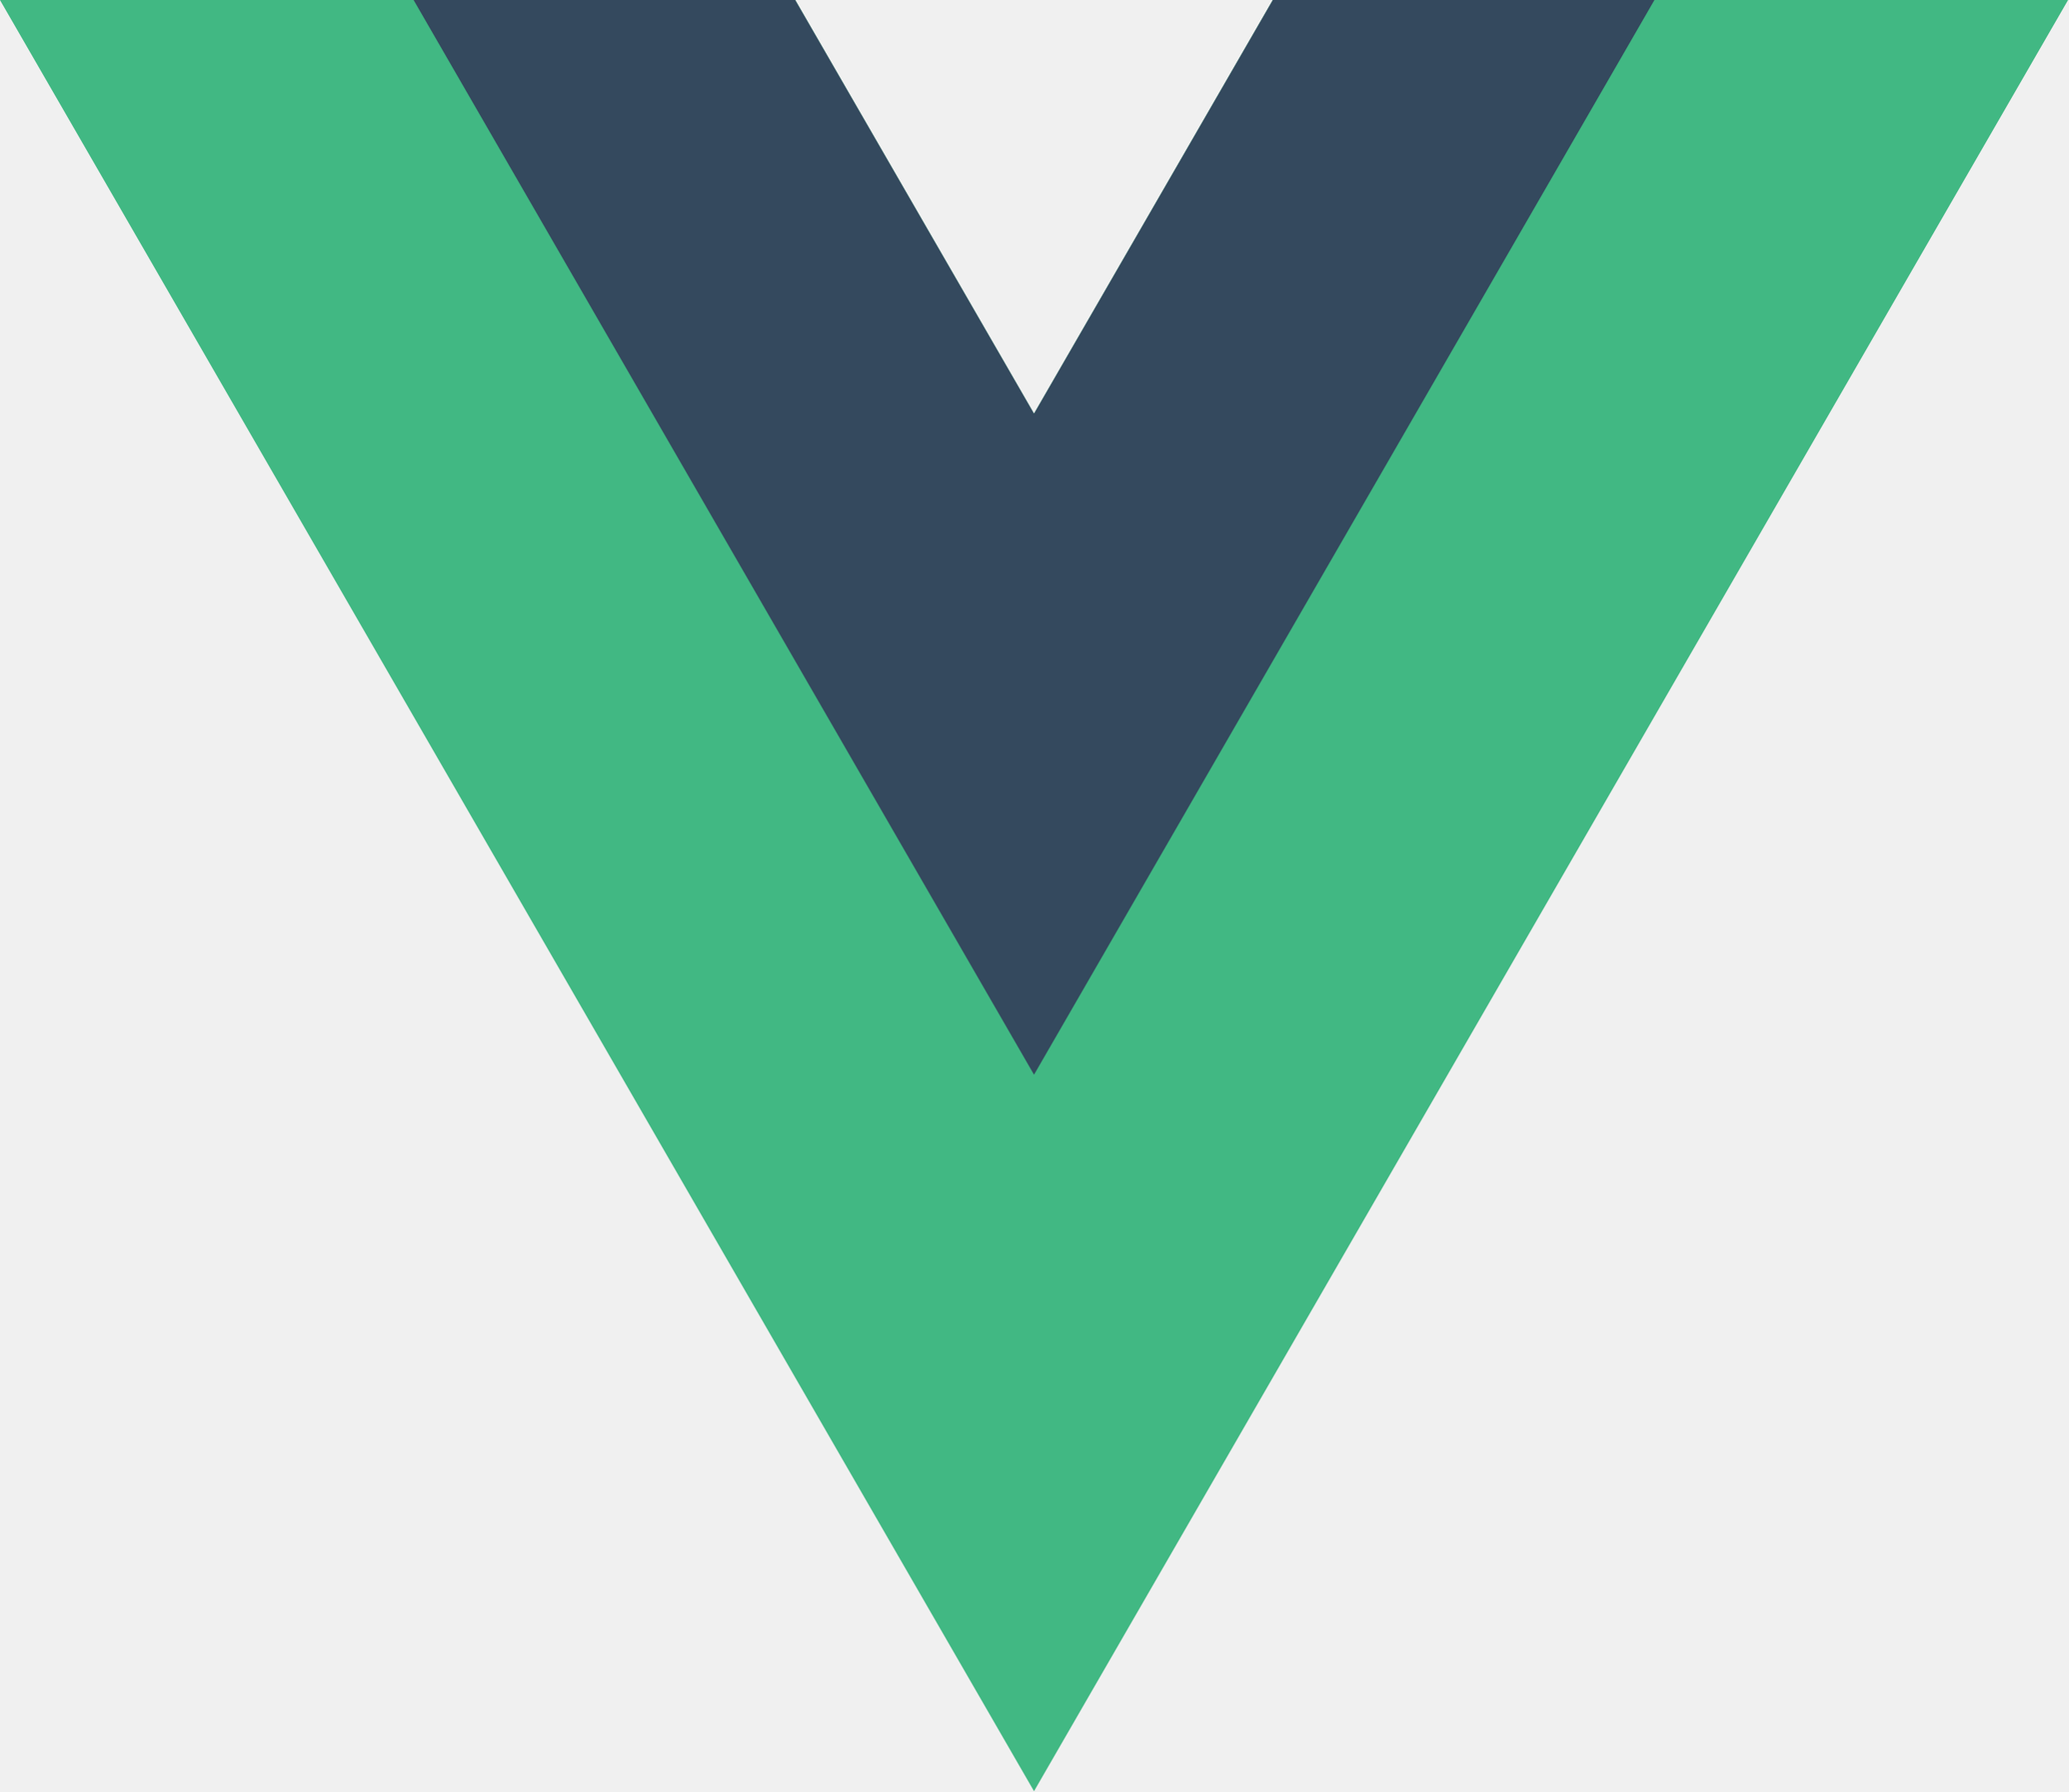
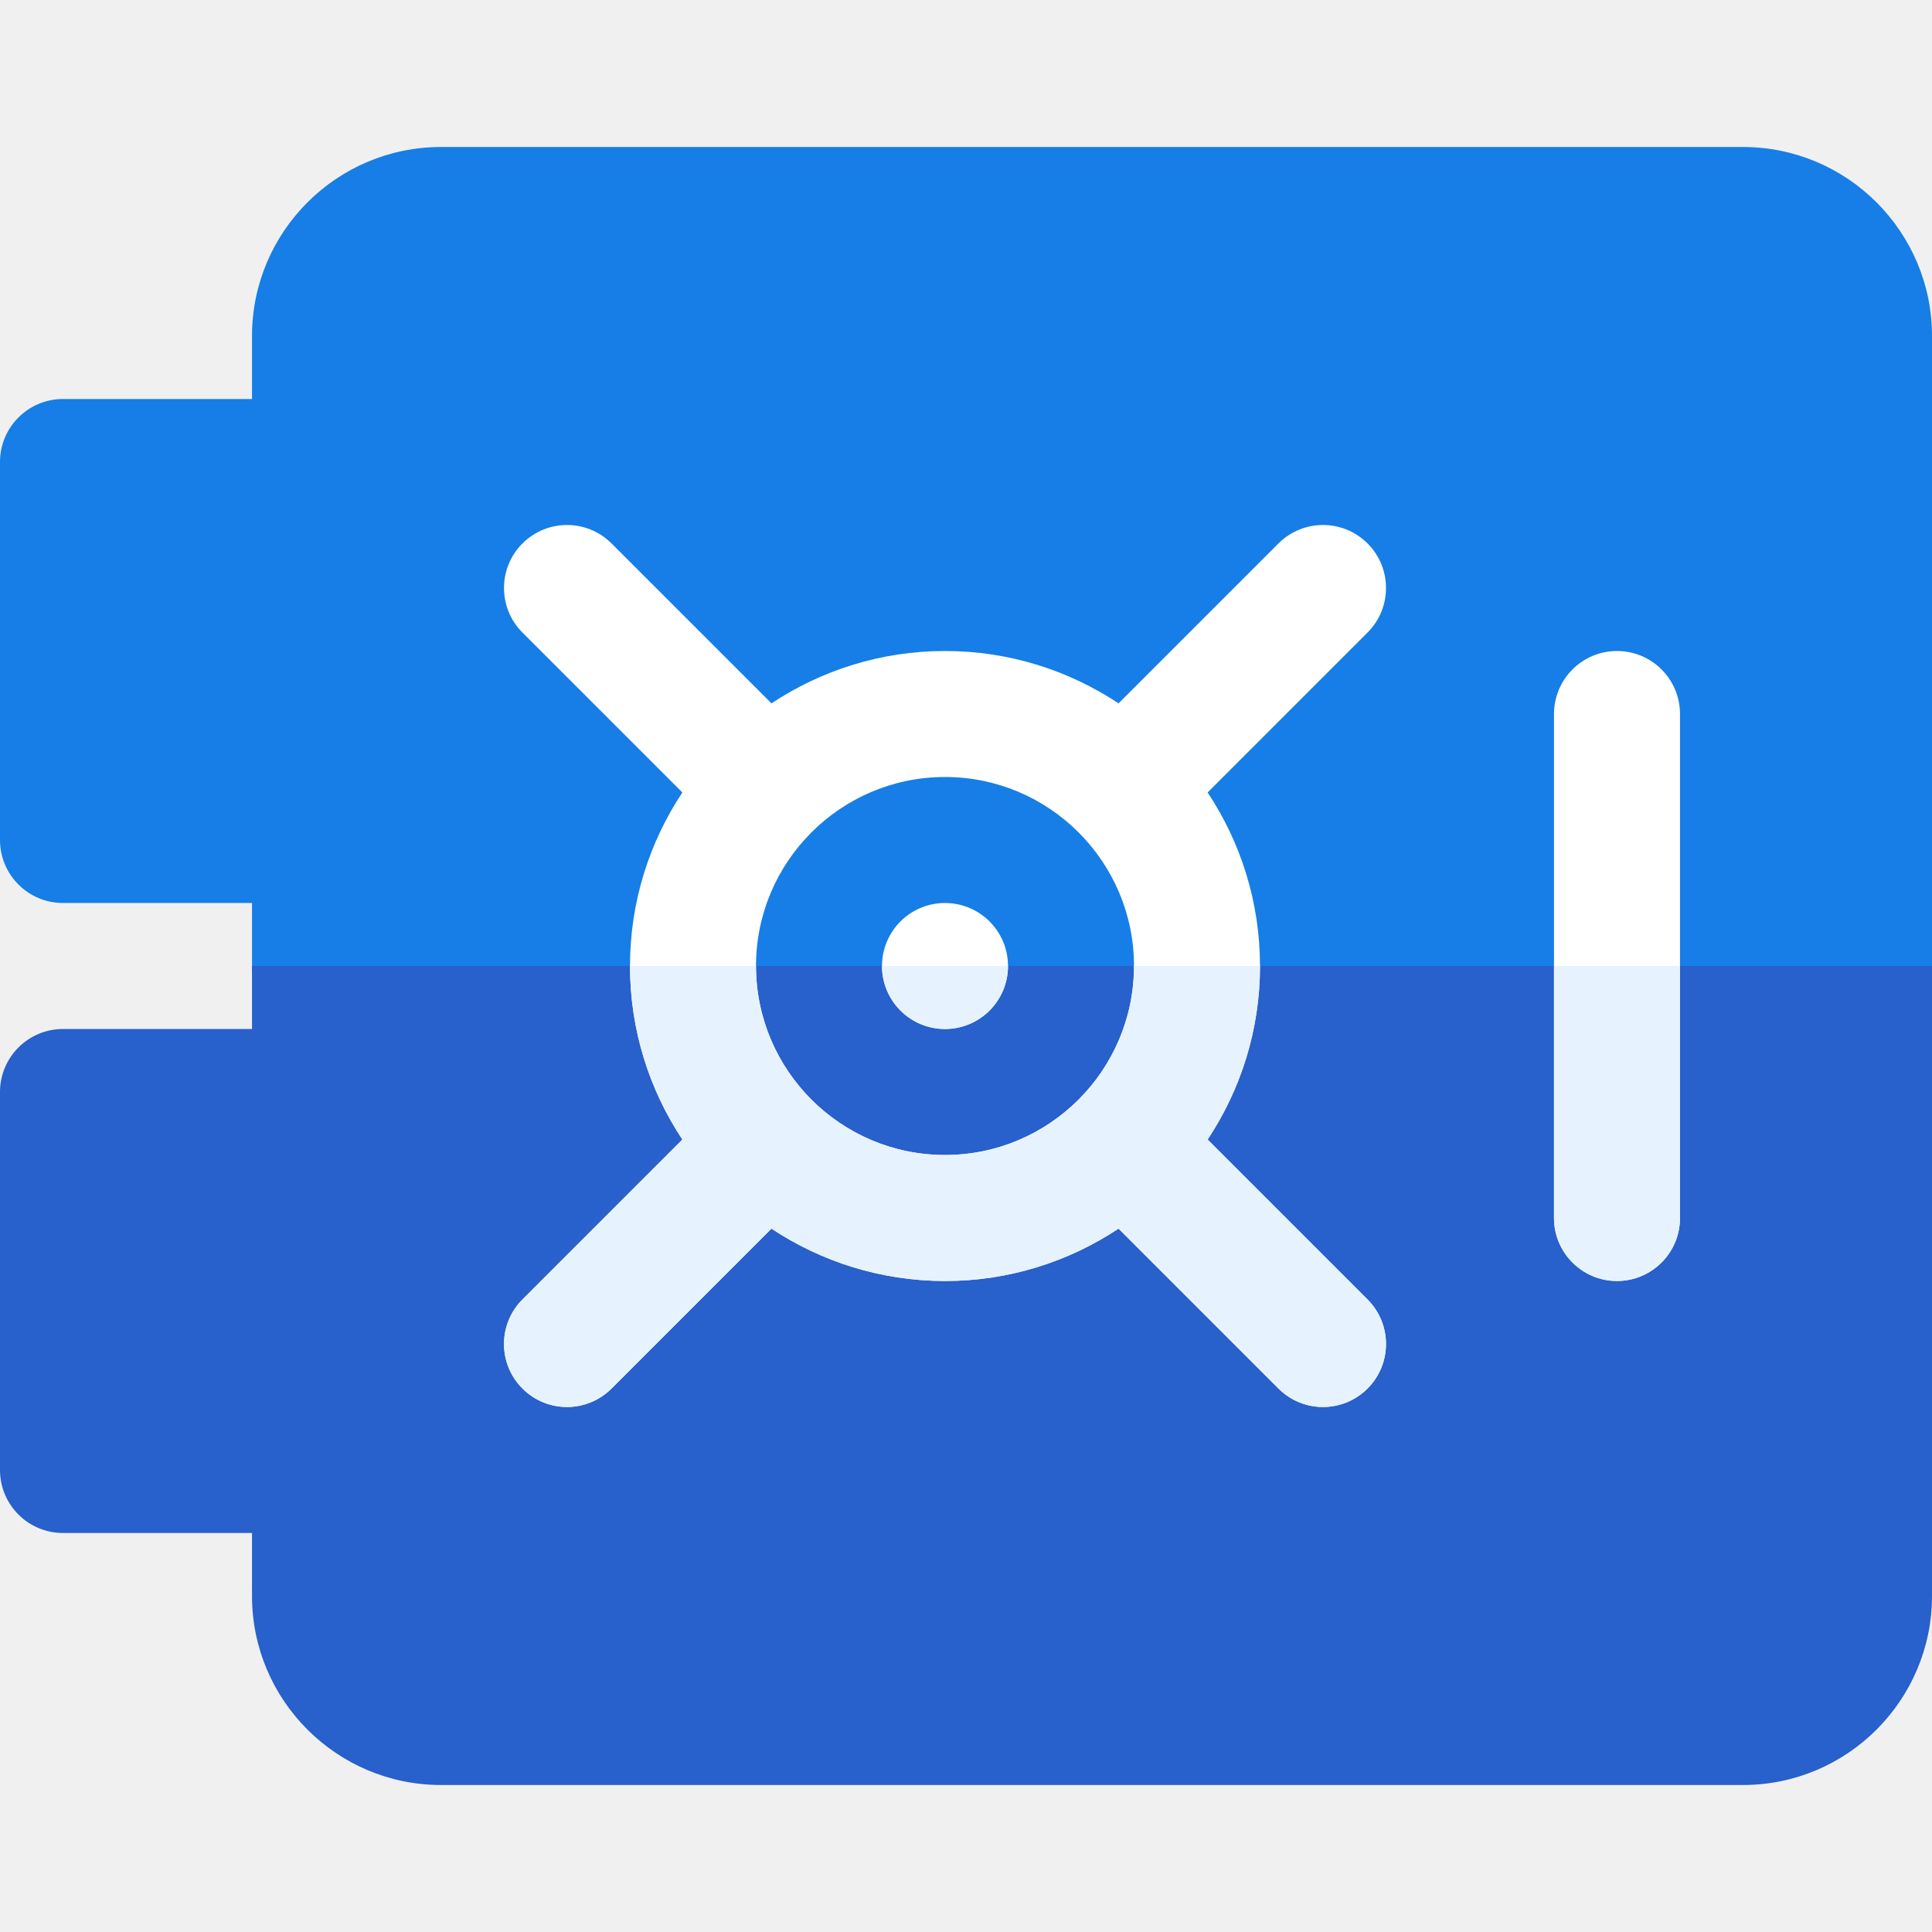
- <svg xmlns="http://www.w3.org/2000/svg" viewBox="0 0 261.76 226.69">
-   <path d="M161.096.001l-30.225 52.351L100.647.001H-.005l130.877 226.688L261.749.001z" fill="#41b883" />
-   <path d="M161.096.001l-30.225 52.351L100.647.001H52.346l78.526 136.01L209.398.001z" fill="#34495e" />
+ <svg xmlns="http://www.w3.org/2000/svg" height="800px" width="800px" version="1.1" id="Layer_1" viewBox="0 0 512 512" xml:space="preserve">
+   <path style="fill:#2860CC;" d="M83.478,406.261H16.696C7.479,406.261,0,398.782,0,389.565V289.391  c0-9.217,7.479-16.696,16.696-16.696h66.783c9.217,0,16.696,7.479,16.696,16.696v100.174  C100.174,398.782,92.695,406.261,83.478,406.261z" />
+   <g>
+     <path style="fill:#167EE6;" d="M512,89.043c0-27.619-22.468-50.087-50.087-50.087H116.87c-27.619,0-50.087,22.468-50.087,50.087   V258.14H512V89.043z" />
+     <path style="fill:#167EE6;" d="M83.478,239.304H16.696C7.479,239.304,0,231.826,0,222.609V122.435   c0-9.217,7.479-16.696,16.696-16.696h66.783c9.217,0,16.696,7.479,16.696,16.696v100.174   C100.174,231.826,92.695,239.304,83.478,239.304z" />
+   </g>
+   <path style="fill:#2860CC;" d="M66.783,256v166.957c0,27.619,22.468,50.087,50.087,50.087h345.043  c27.619,0,50.087-22.468,50.087-50.087V256H66.783z" />
+   <path style="fill:#FFFFFF;" d="M428.522,339.478c-9.217,0-16.696-7.479-16.696-16.696V189.217c0-9.217,7.479-16.696,16.696-16.696  c9.217,0,16.696,7.479,16.696,16.696v133.565C445.217,332,437.739,339.478,428.522,339.478z" />
+   <path style="fill:#E6F3FF;" d="M411.826,256v66.783c0,9.217,7.479,16.696,16.696,16.696c9.217,0,16.696-7.479,16.696-16.696V256  H411.826z" />
+   <path style="fill:#FFFFFF;" d="M320.034,301.991c8.75-13.201,13.879-29.001,13.879-45.991s-5.129-32.79-13.879-45.991l42.379-42.379  c6.521-6.521,6.521-17.087,0-23.609s-17.087-6.521-23.609,0L296.426,186.4c-13.201-8.75-29.001-13.879-45.991-13.879  s-32.79,5.129-45.991,13.879l-42.379-42.379c-6.521-6.521-17.087-6.521-23.609,0s-6.521,17.087,0,23.609l42.379,42.379  c-8.75,13.201-13.879,29.001-13.879,45.991s5.129,32.79,13.879,45.991l-42.379,42.379c-6.521,6.521-6.521,17.087,0,23.609  s17.086,6.522,23.609,0l42.379-42.379c13.201,8.75,29.001,13.879,45.991,13.879s32.79-5.129,45.991-13.879l42.379,42.379  c6.521,6.521,17.086,6.522,23.609,0c6.521-6.521,6.521-17.087,0-23.609L320.034,301.991z M200.348,256  c0-27.619,22.468-50.087,50.087-50.087s50.087,22.468,50.087,50.087s-22.468,50.087-50.087,50.087S200.348,283.619,200.348,256z" />
+   <path style="fill:#E6F3FF;" d="M300.522,256c0,27.619-22.468,50.087-50.087,50.087S200.348,283.619,200.348,256h-33.391  c0,16.99,5.129,32.79,13.879,45.991l-42.379,42.379c-6.521,6.521-6.521,17.087,0,23.609s17.086,6.522,23.609,0l42.379-42.379  c13.201,8.75,29.001,13.879,45.991,13.879s32.79-5.129,45.991-13.879l42.379,42.379c6.521,6.521,17.086,6.522,23.609,0  c6.521-6.521,6.521-17.087,0-23.609l-42.379-42.379c8.751-13.201,13.879-29.001,13.879-45.991H300.522z" />
+   <circle style="fill:#FFFFFF;" cx="250.435" cy="256" r="16.696" />
+   <path style="fill:#E6F3FF;" d="M250.435,272.696c9.22,0,16.696-7.475,16.696-16.696h-33.391  C233.739,265.22,241.214,272.696,250.435,272.696z" />
</svg>
